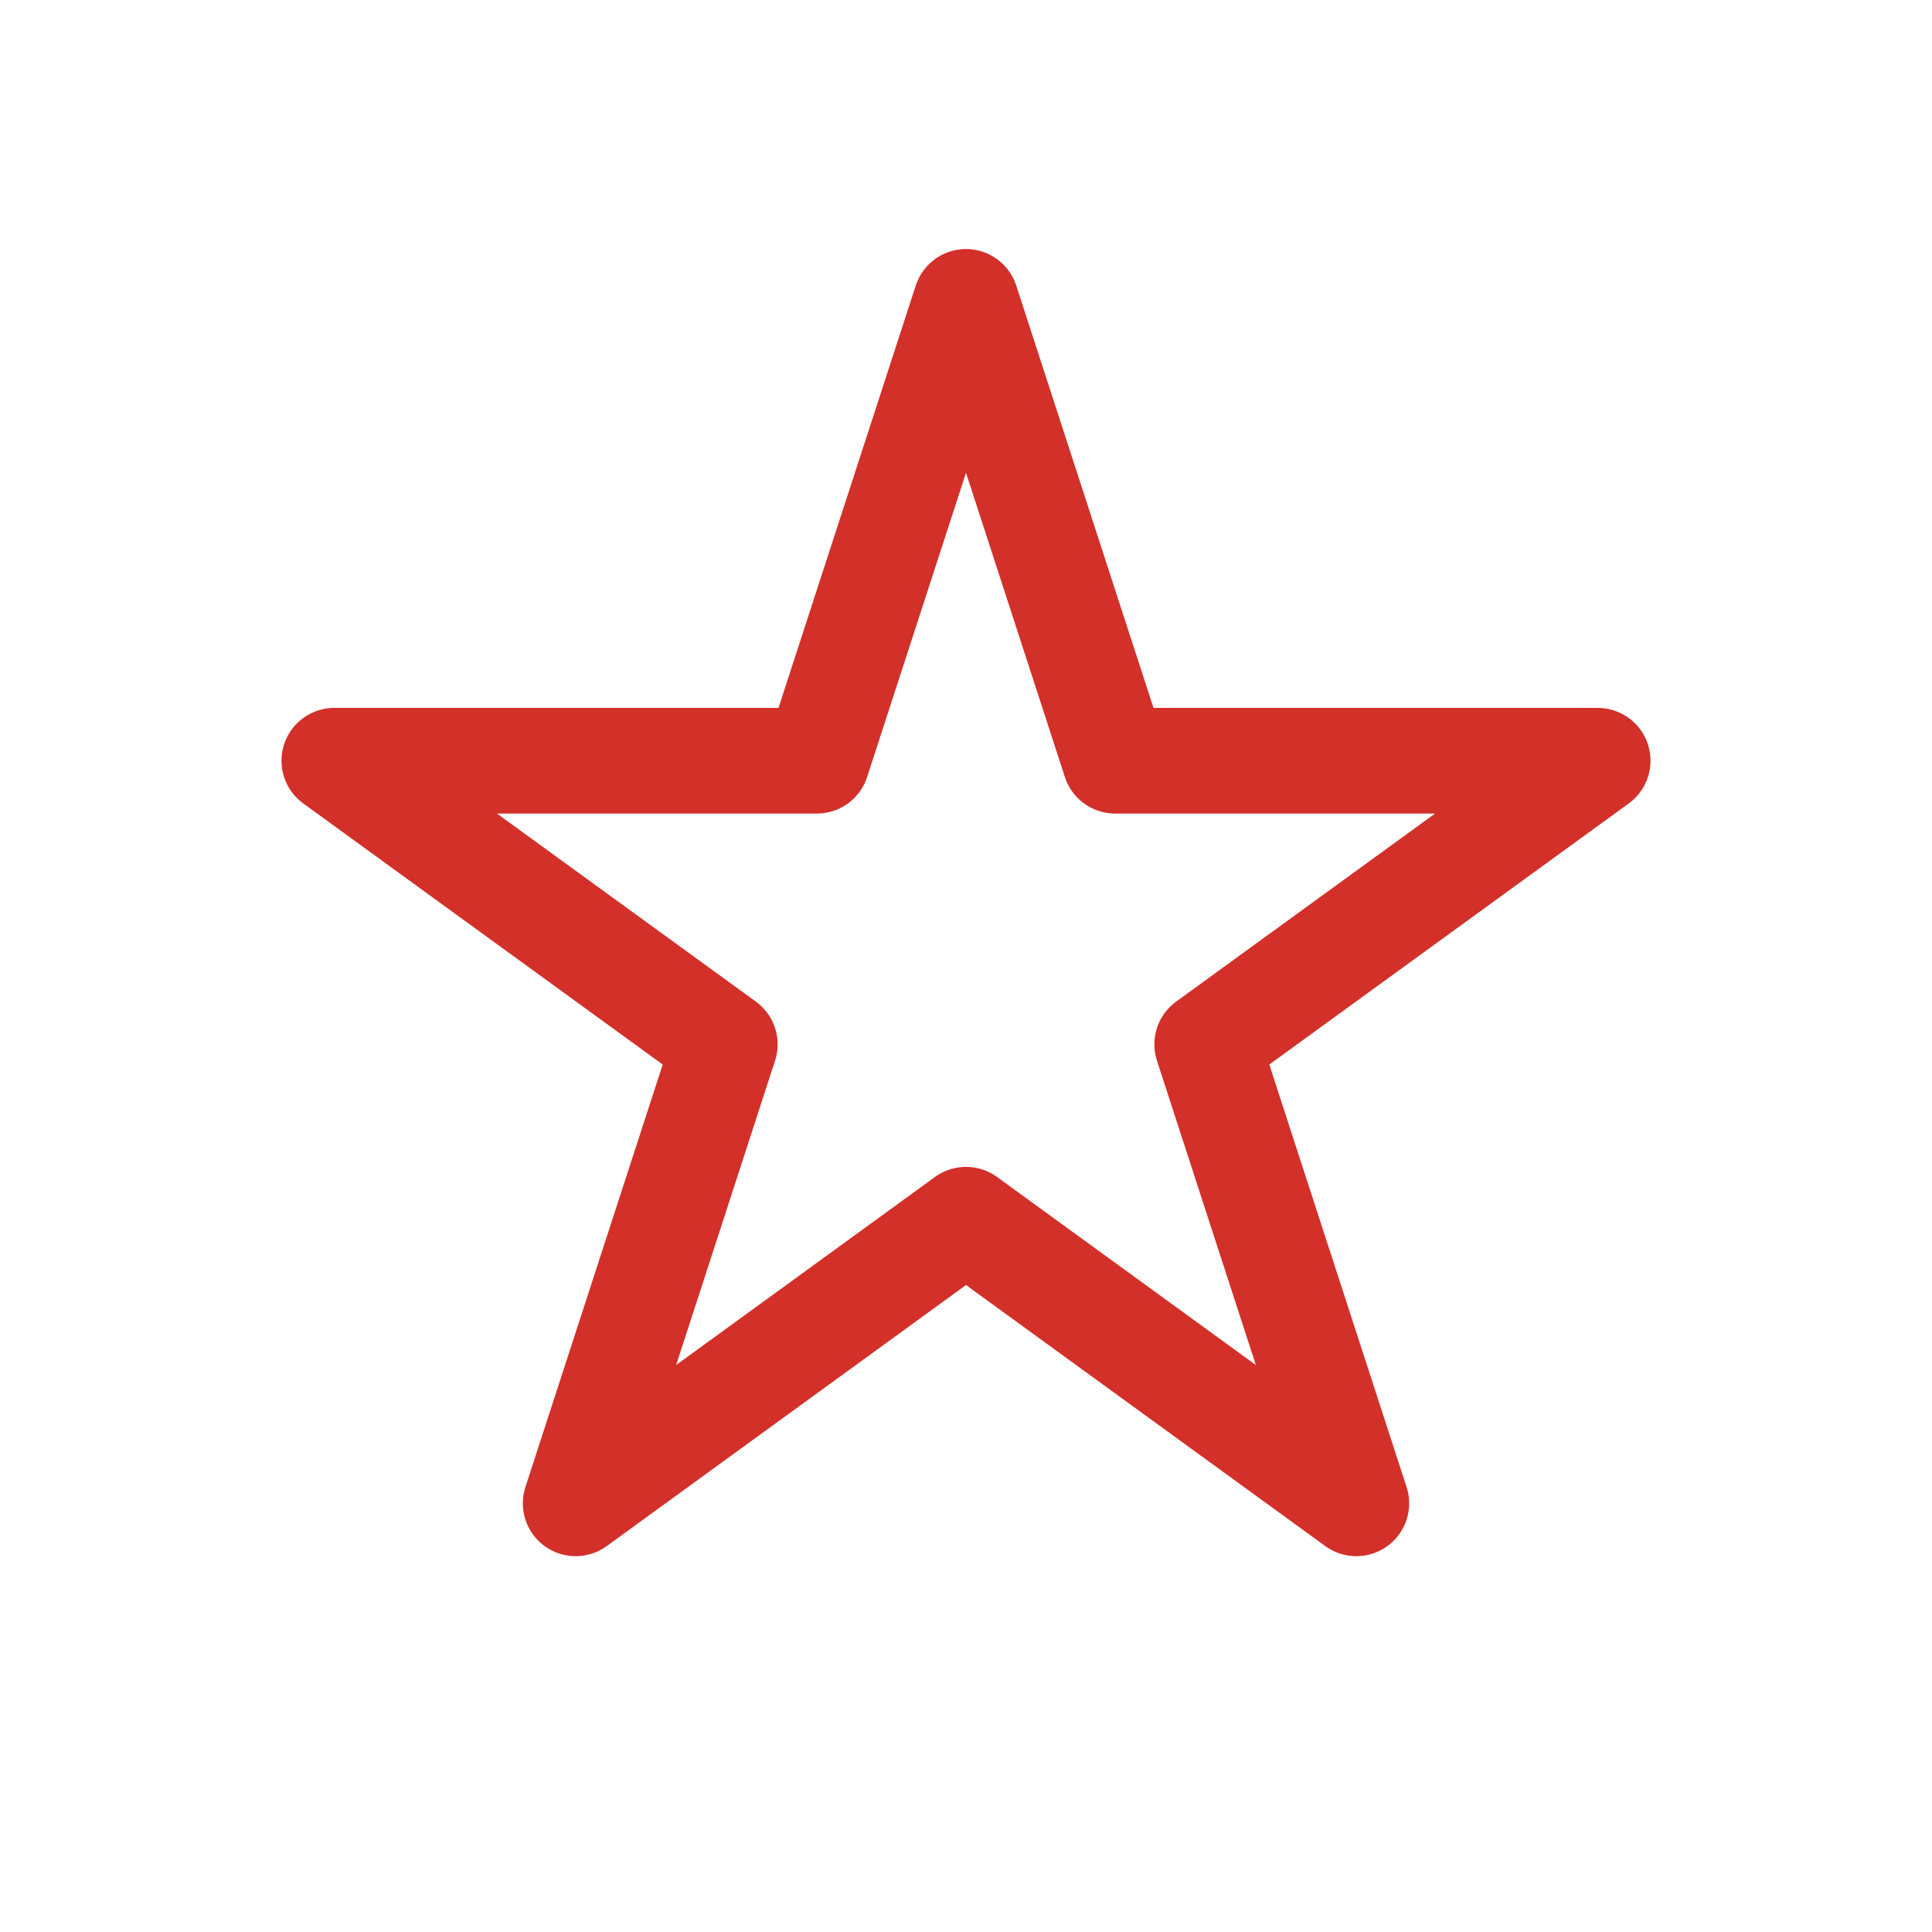
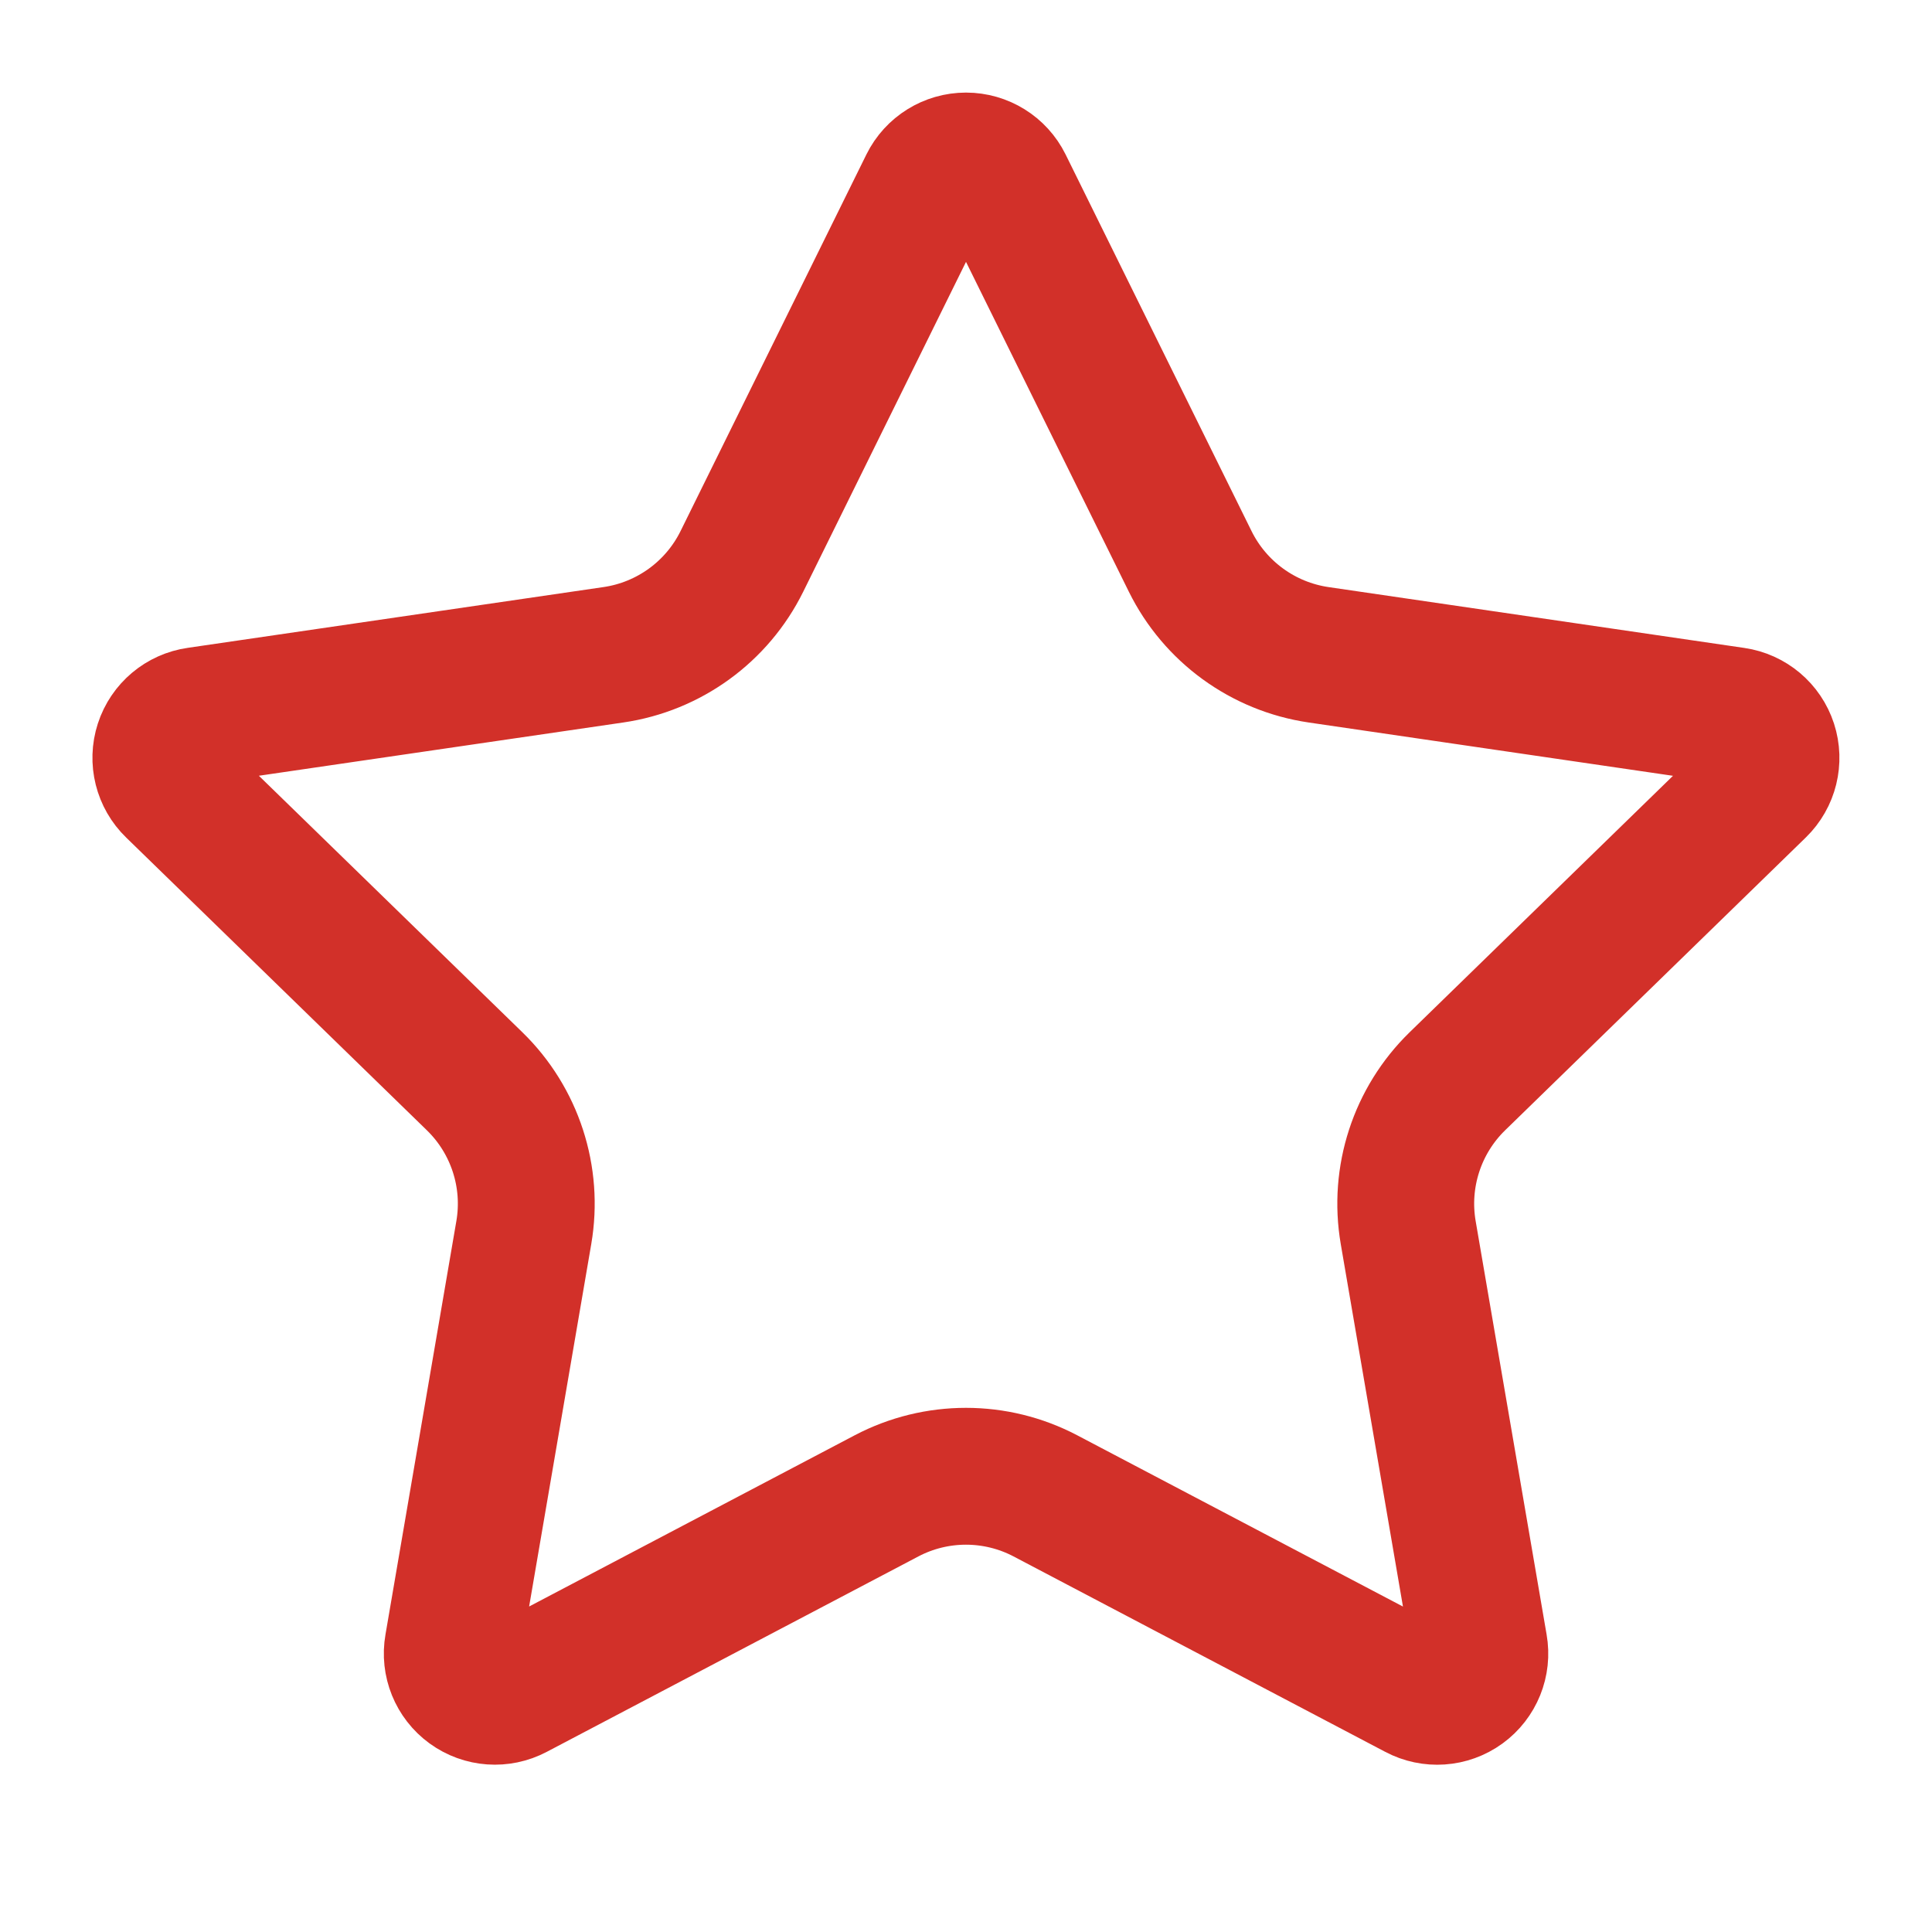
- <svg xmlns="http://www.w3.org/2000/svg" viewBox="0 0 128 128" width="128" height="128">
-   <path d="M 64.00 20.00 L 73.88 50.40 L 105.85 50.40 L 79.98 69.19 L 89.86 99.60 L 64.00 80.81 L 38.14 99.60 L 48.02 69.19 L 22.15 50.40 L 54.12 50.40 Z" fill="none" stroke="#D23029" stroke-width="7" stroke-linejoin="round" stroke-linecap="round" />
+ <svg xmlns="http://www.w3.org/2000/svg" viewBox="0 0 24 24" fill="none" stroke="#D23029" stroke-width="1.7" stroke-linecap="round" stroke-linejoin="round">
+   <path d="M11.525 2.295a.53.53 0 0 1 .95 0l2.31 4.679a2.123 2.123 0 0 0 1.595 1.16l5.166.756a.53.53 0 0 1 .294.904l-3.736 3.638a2.123 2.123 0 0 0-.611 1.878l.882 5.14a.53.53 0 0 1-.771.56l-4.618-2.428a2.122 2.122 0 0 0-1.973 0L6.396 21.01a.53.53 0 0 1-.77-.56l.881-5.139a2.122 2.122 0 0 0-.611-1.879L2.16 9.795a.53.53 0 0 1 .294-.906l5.165-.755a2.122 2.122 0 0 0 1.597-1.16z" />
</svg>
